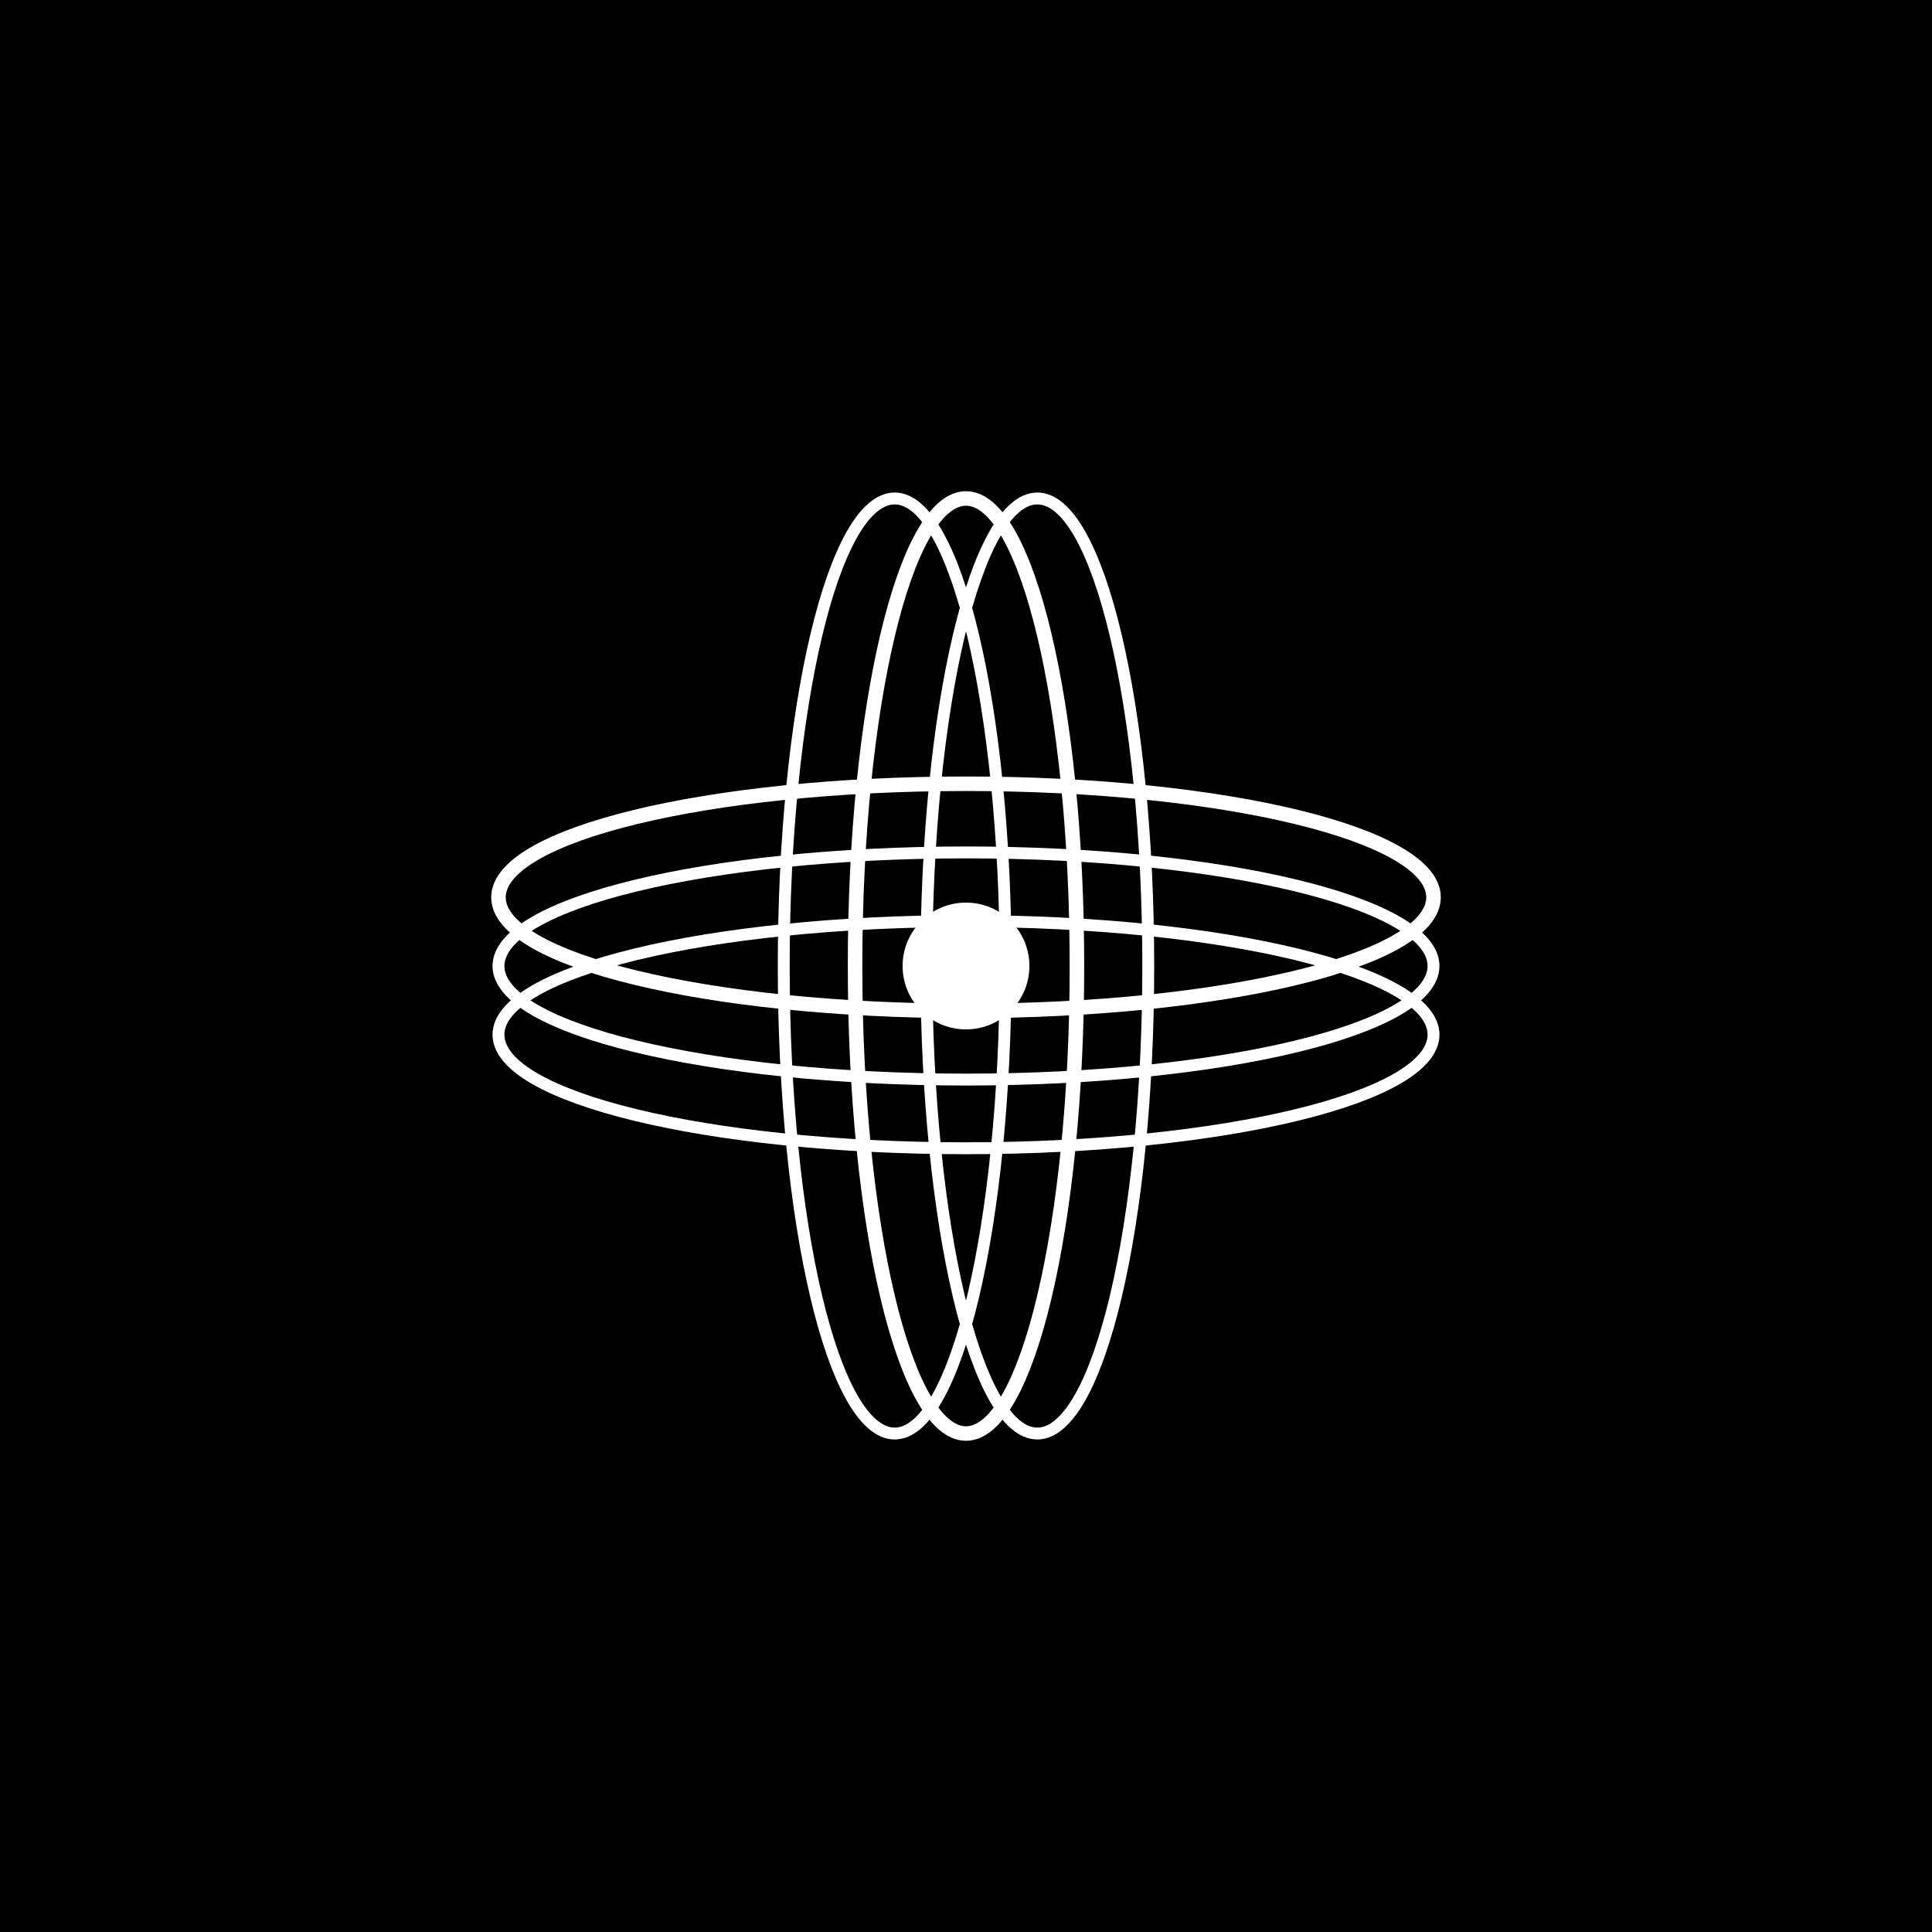
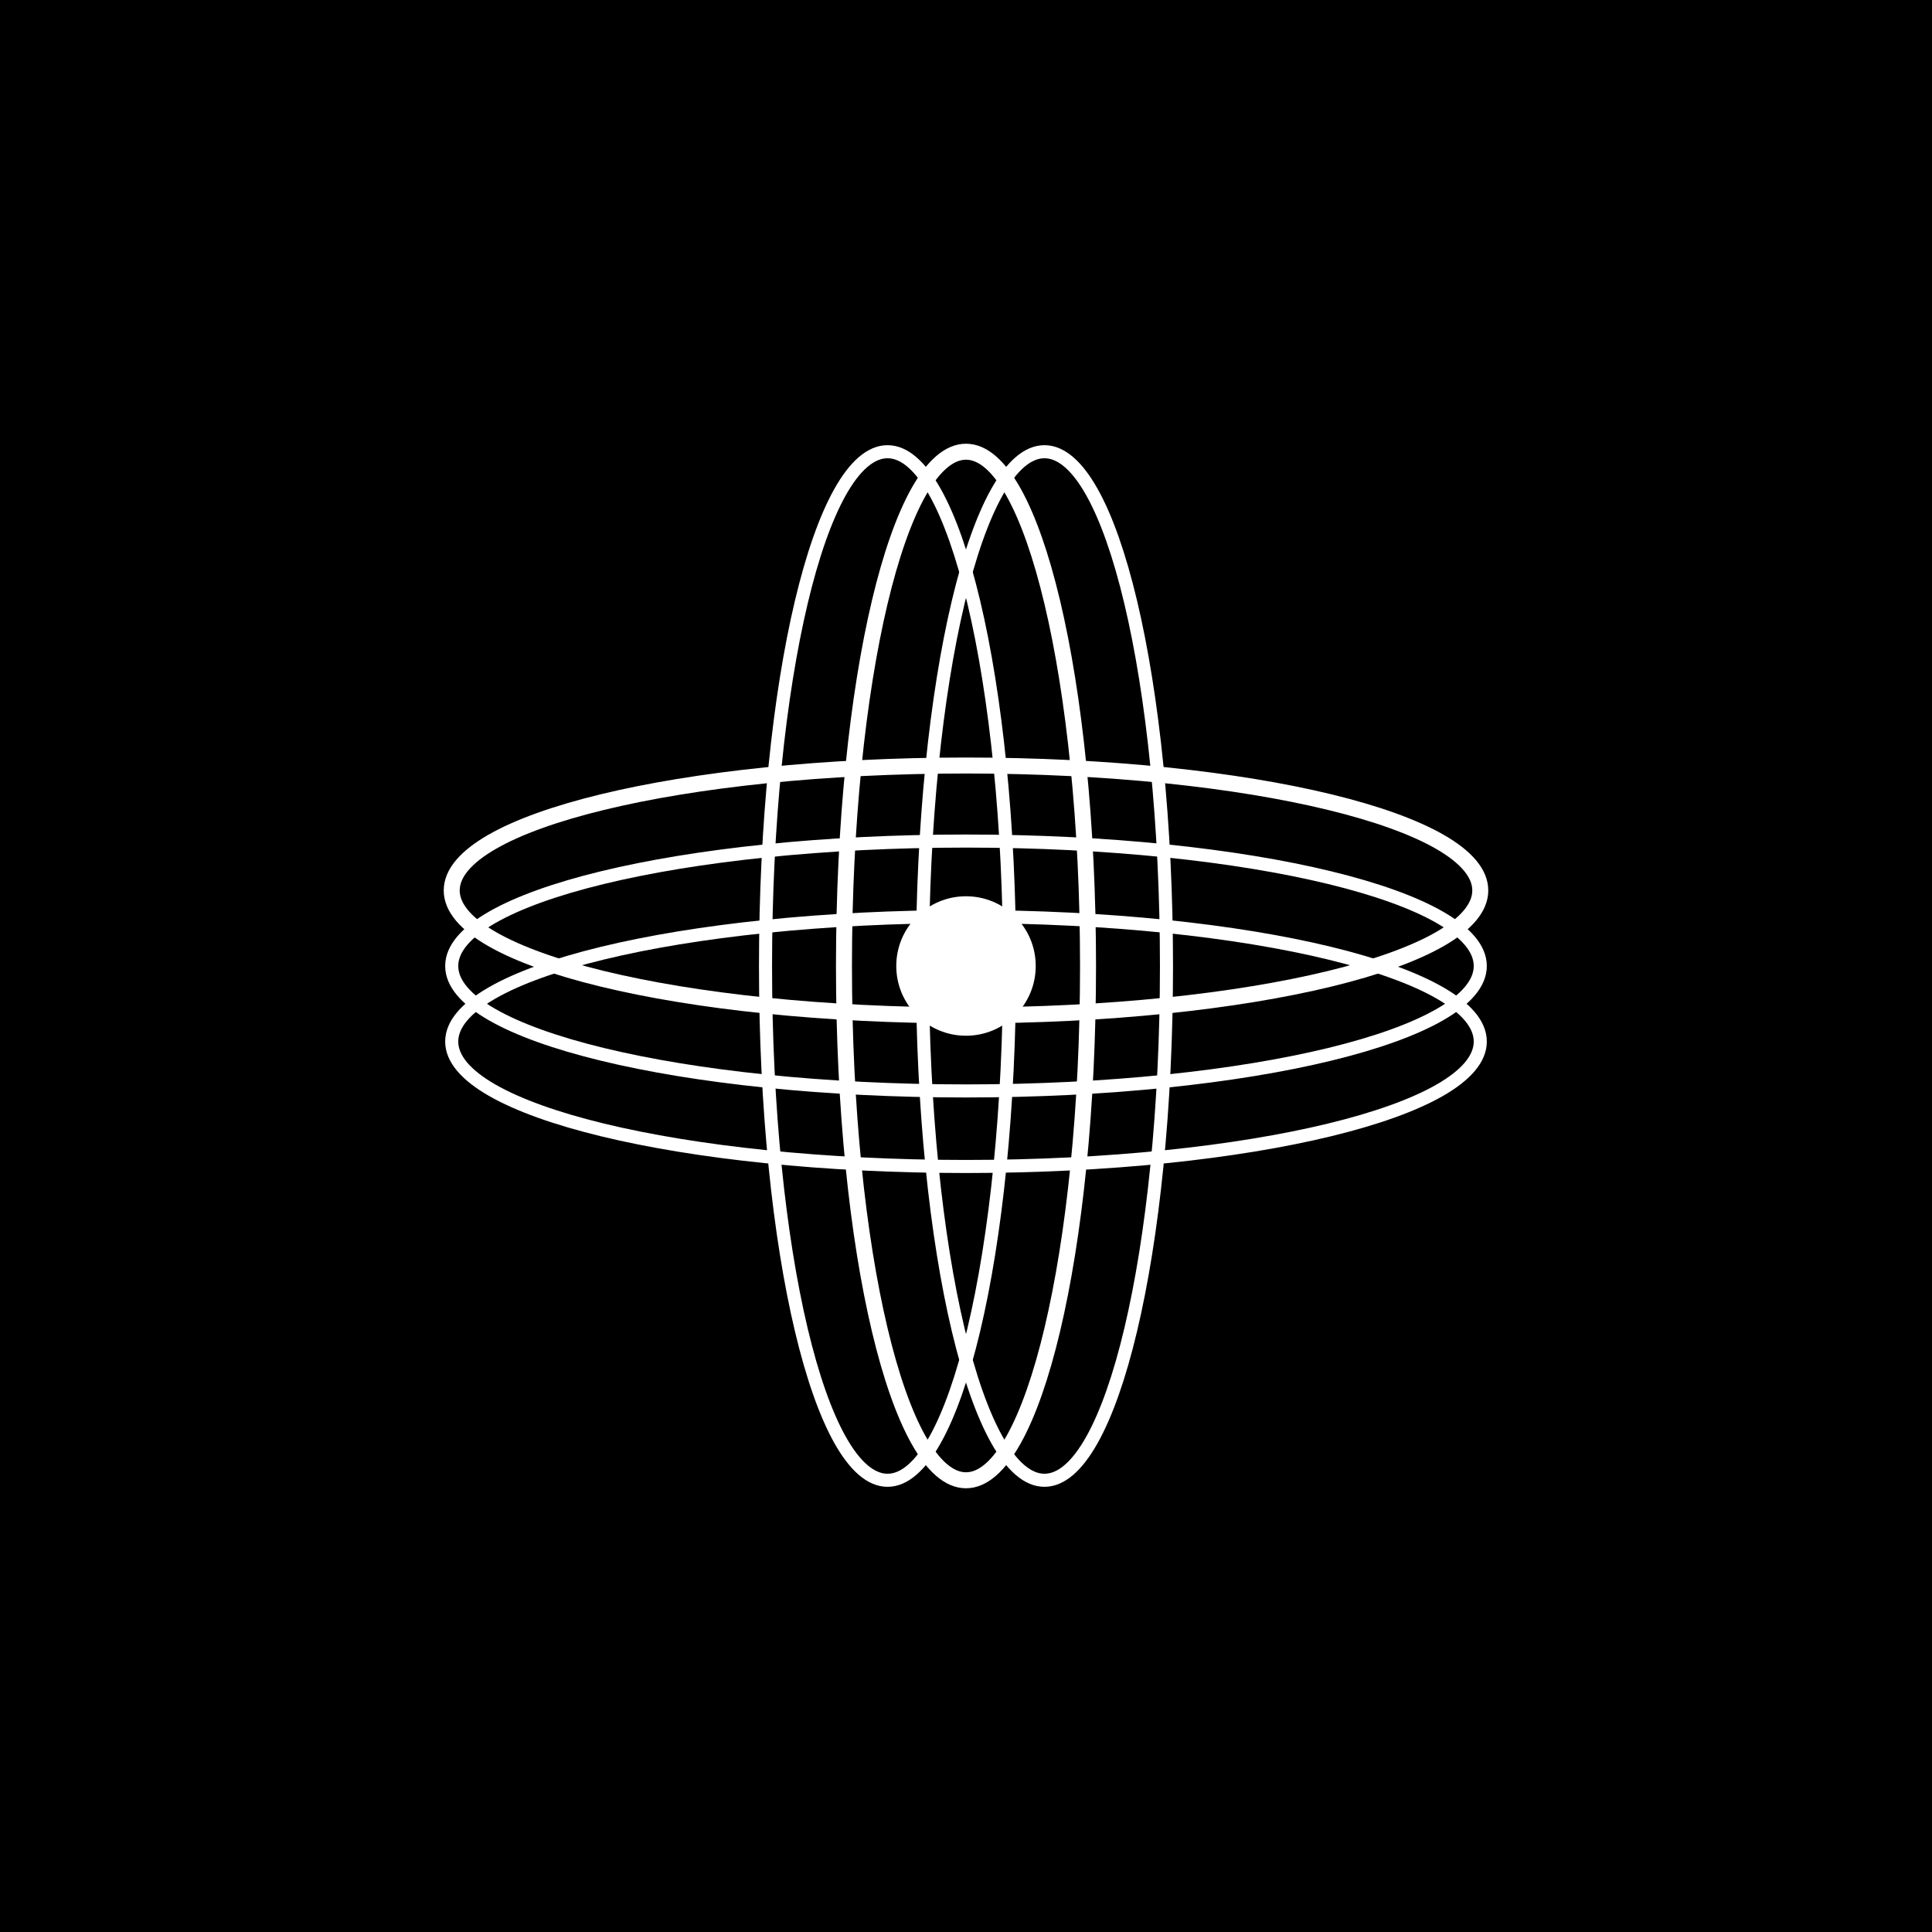
<svg xmlns="http://www.w3.org/2000/svg" width="512" height="512" viewBox="0 0 512 512" fill="none">
  <circle cx="256" cy="256" r="363" fill="#000000" />
-   <g transform="translate(76.8 76.8) scale(0.70)">
+   <g transform="translate(58.88 58.88) scale(0.77)">
    <ellipse cx="229" cy="256" rx="42" ry="177" stroke="#ffffff" stroke-width="4.5" />
    <ellipse cx="256" cy="256" rx="42" ry="177" stroke="#ffffff" stroke-width="5.5" />
    <ellipse cx="283" cy="256" rx="42" ry="177" stroke="#ffffff" stroke-width="4.5" />
    <ellipse cx="256" cy="230" rx="177" ry="43" stroke="#ffffff" stroke-width="5.5" />
    <ellipse cx="256" cy="256" rx="177" ry="43" stroke="#ffffff" stroke-width="4.5" />
    <ellipse cx="256" cy="282" rx="177" ry="43" stroke="#ffffff" stroke-width="4.5" />
    <circle cx="256" cy="256" r="24" fill="#ffffff" />
  </g>
</svg>
